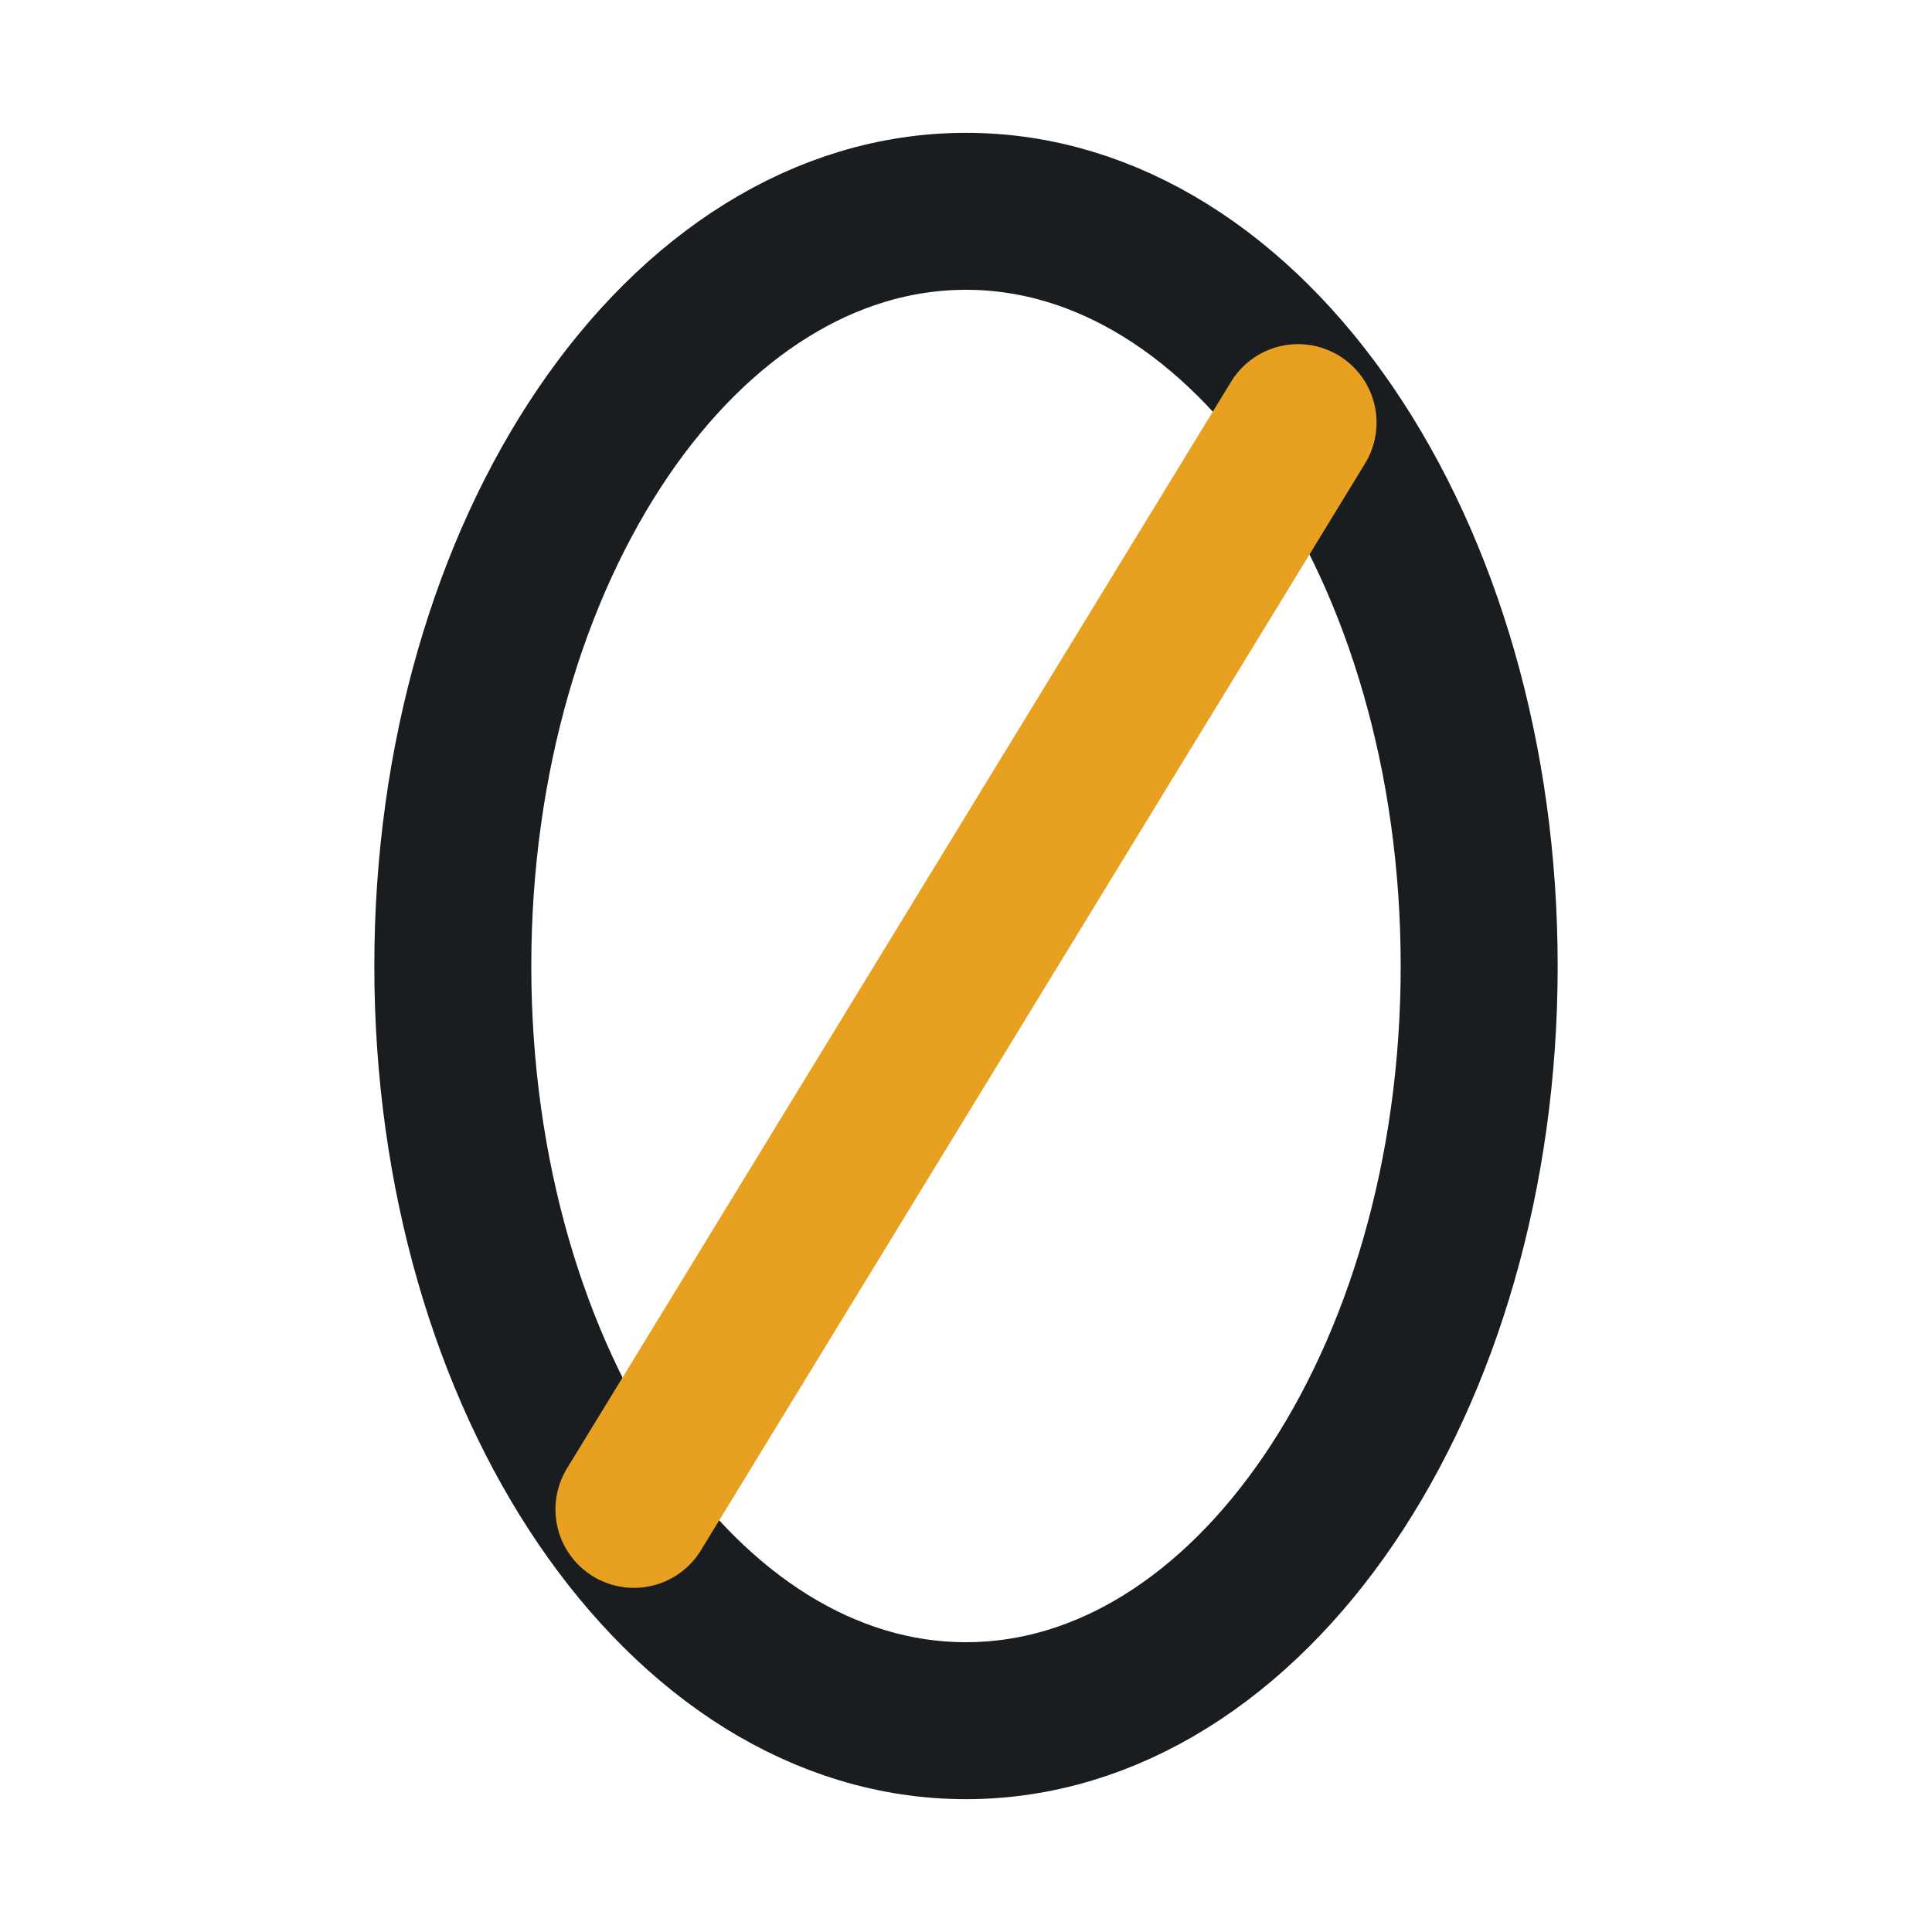
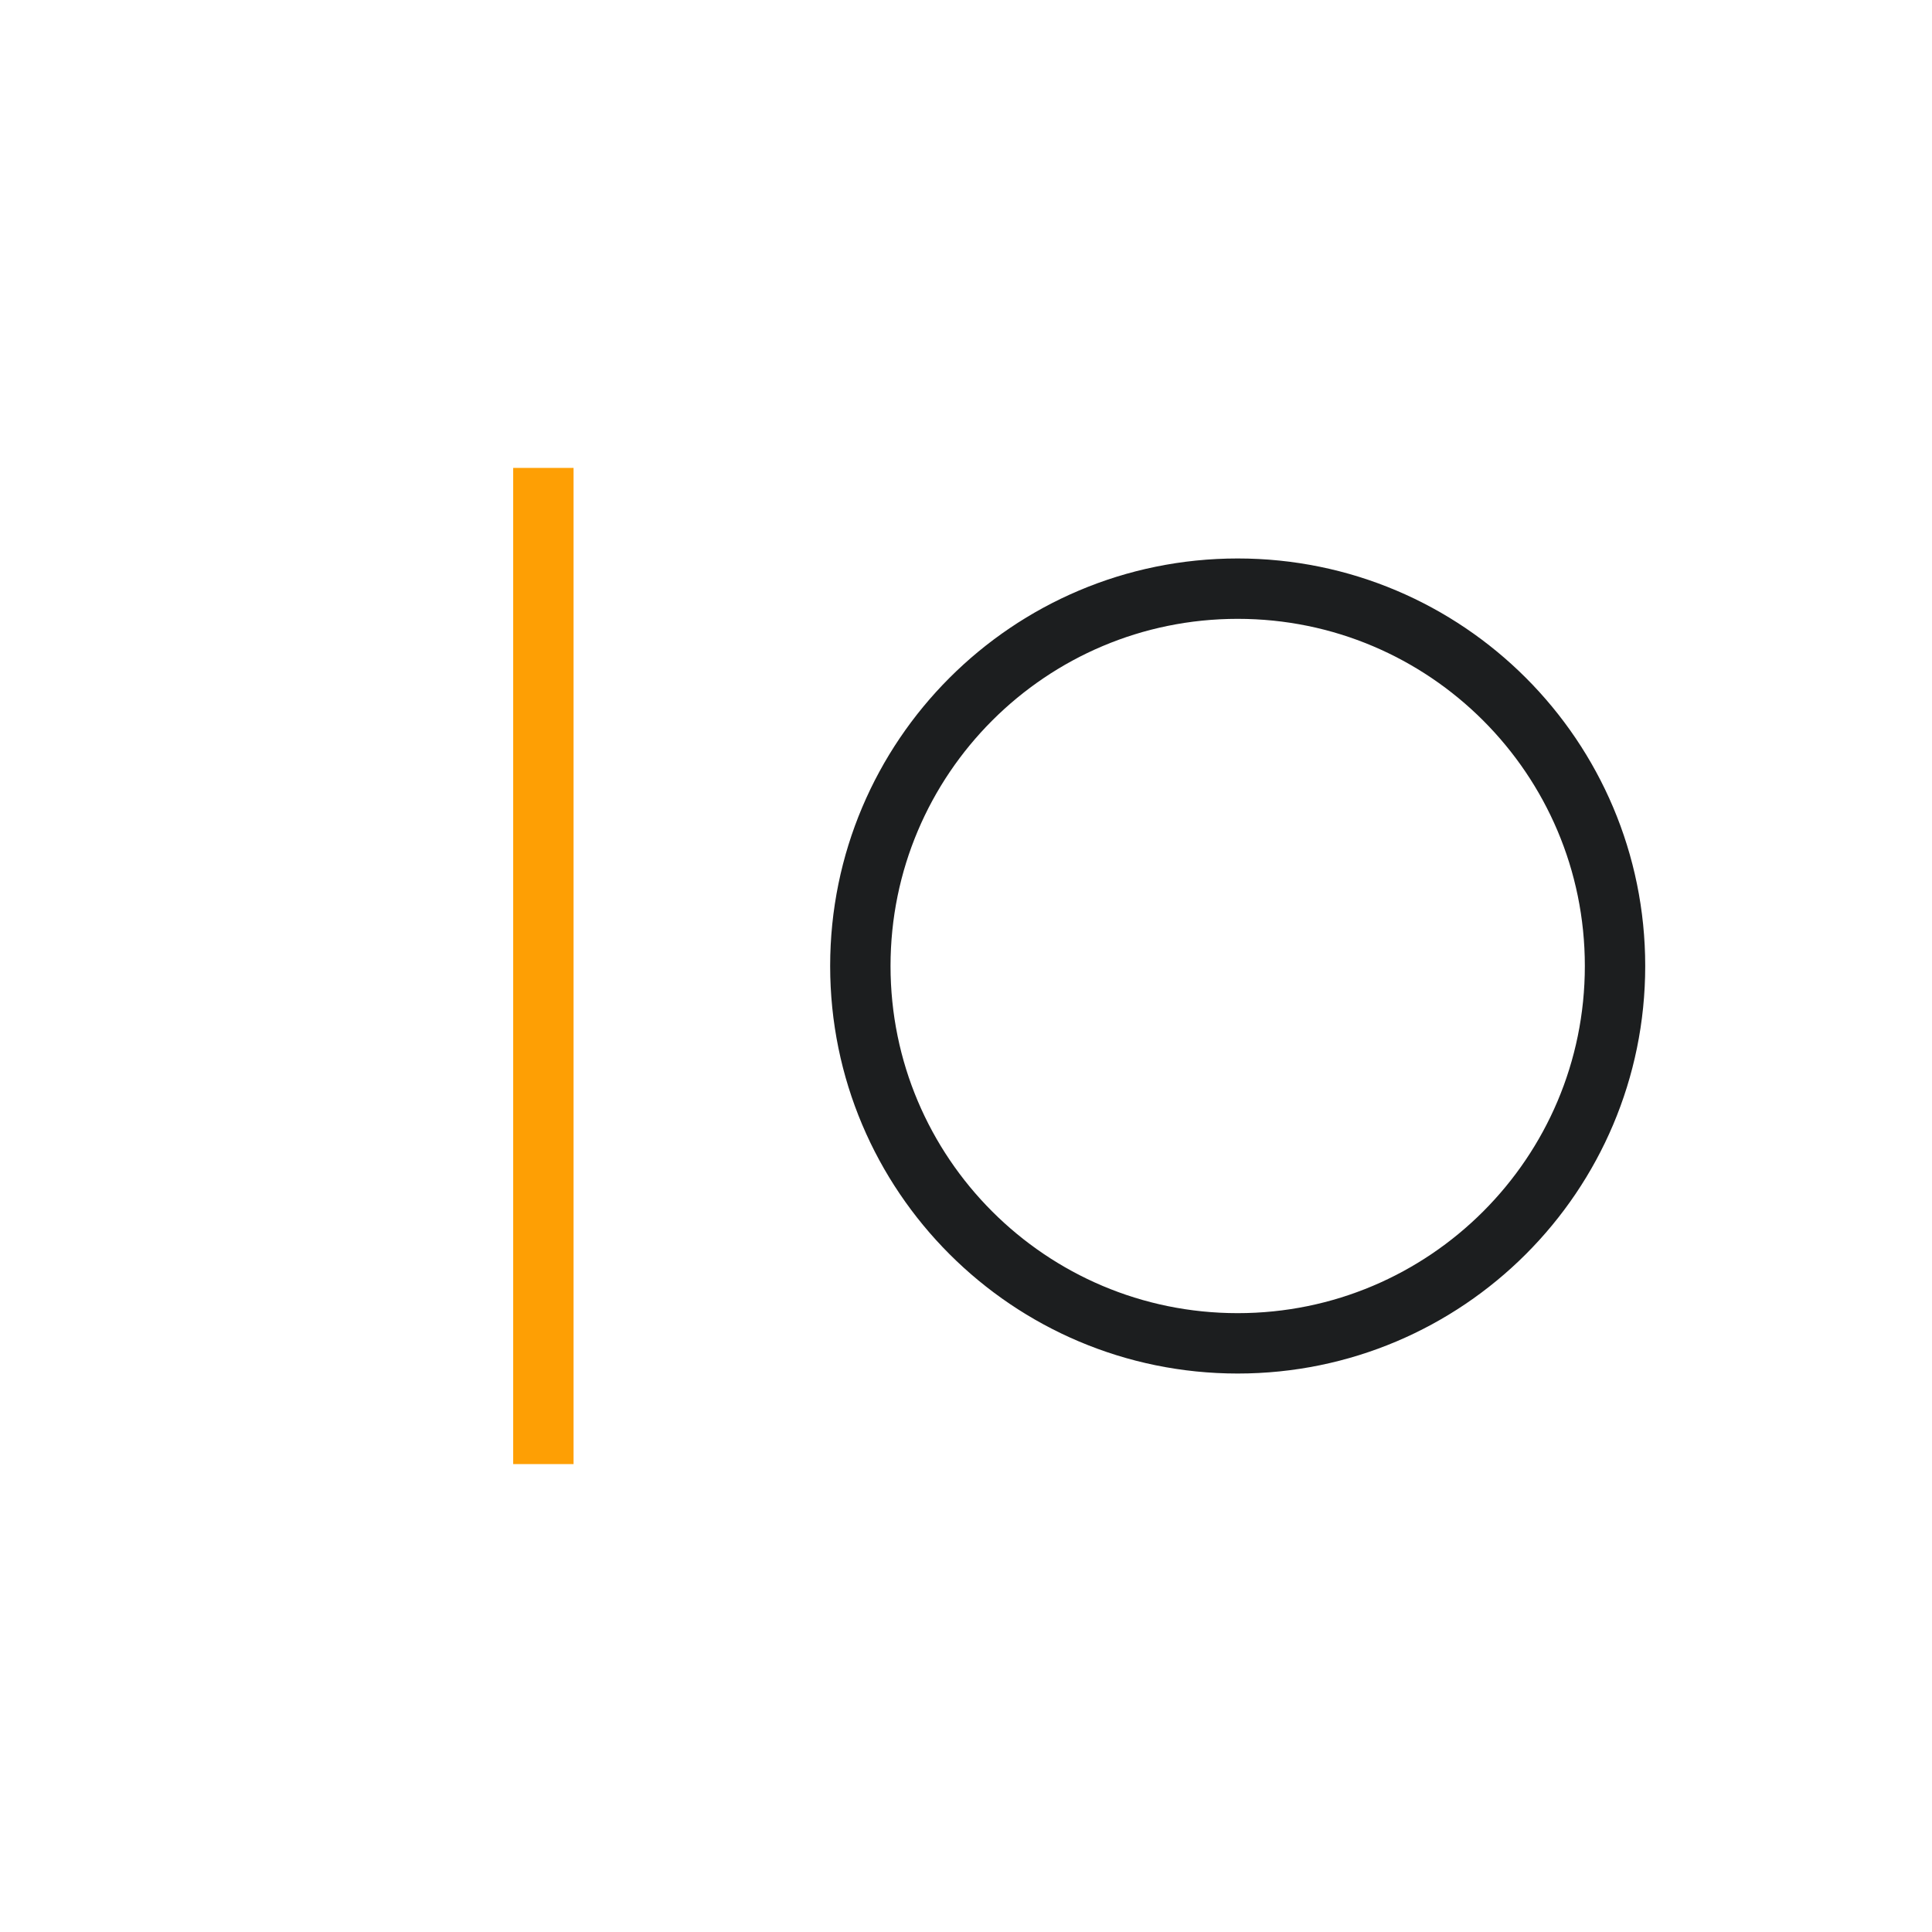
- <svg xmlns="http://www.w3.org/2000/svg" viewBox="0 0 32 32">
-   <style>.o { stroke: #1a1d1f; } @media (prefers-color-scheme: dark) { .o { stroke: #f1f3f4; } }</style>
-   <ellipse class="o" cx="16" cy="16" rx="8.5" ry="12.5" fill="none" stroke-width="2.6" />
-   <line x1="10.5" y1="25" x2="21.5" y2="7" stroke="#e8a020" stroke-width="2.6" stroke-linecap="round" />
+ <svg xmlns="http://www.w3.org/2000/svg" viewBox="0 0 512 512">
+   <style>.o { stroke: #1c1e1f; } @media (prefers-color-scheme: dark) { .o { stroke: #f1f3f4; } }</style>
+   <rect x="136" y="124" width="16" height="264" fill="#fe9f04" />
+   <circle class="o" cx="328" cy="256" r="100" fill="none" stroke-width="16" />
</svg>
